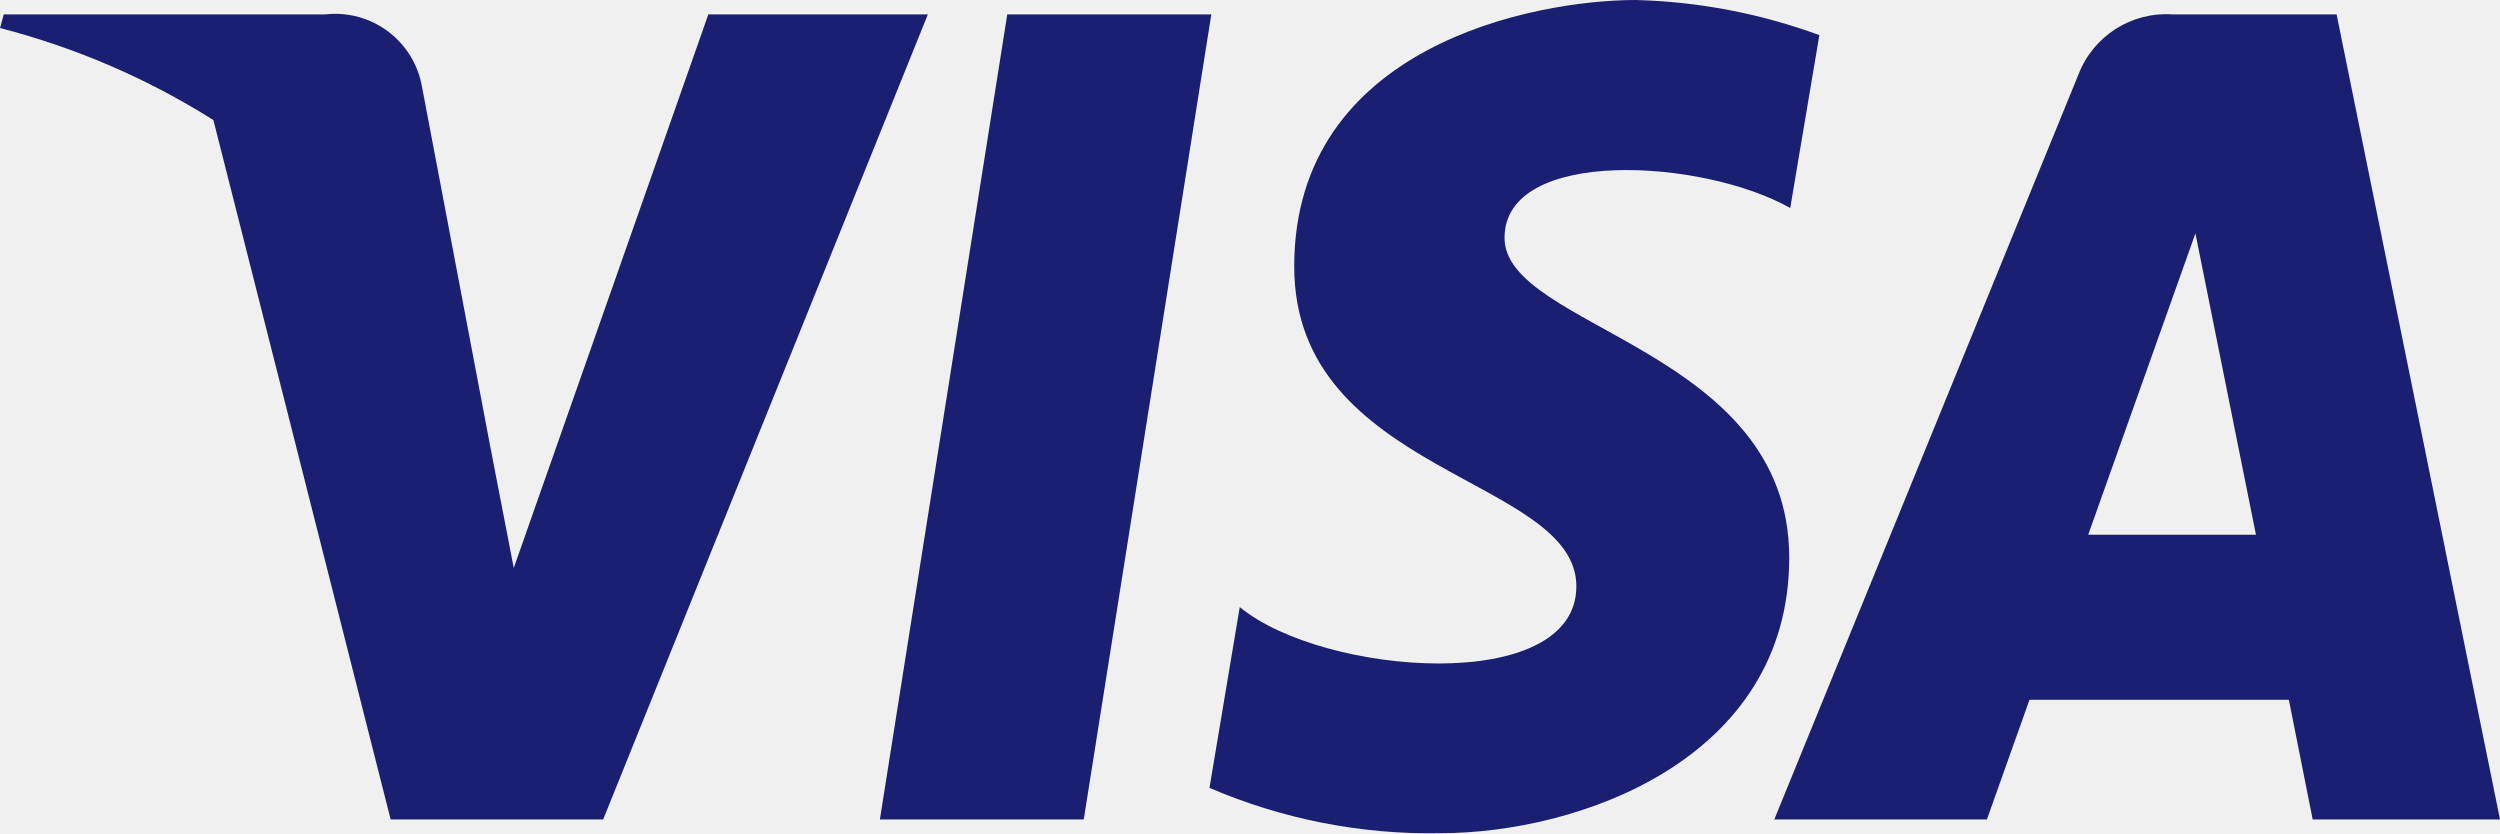
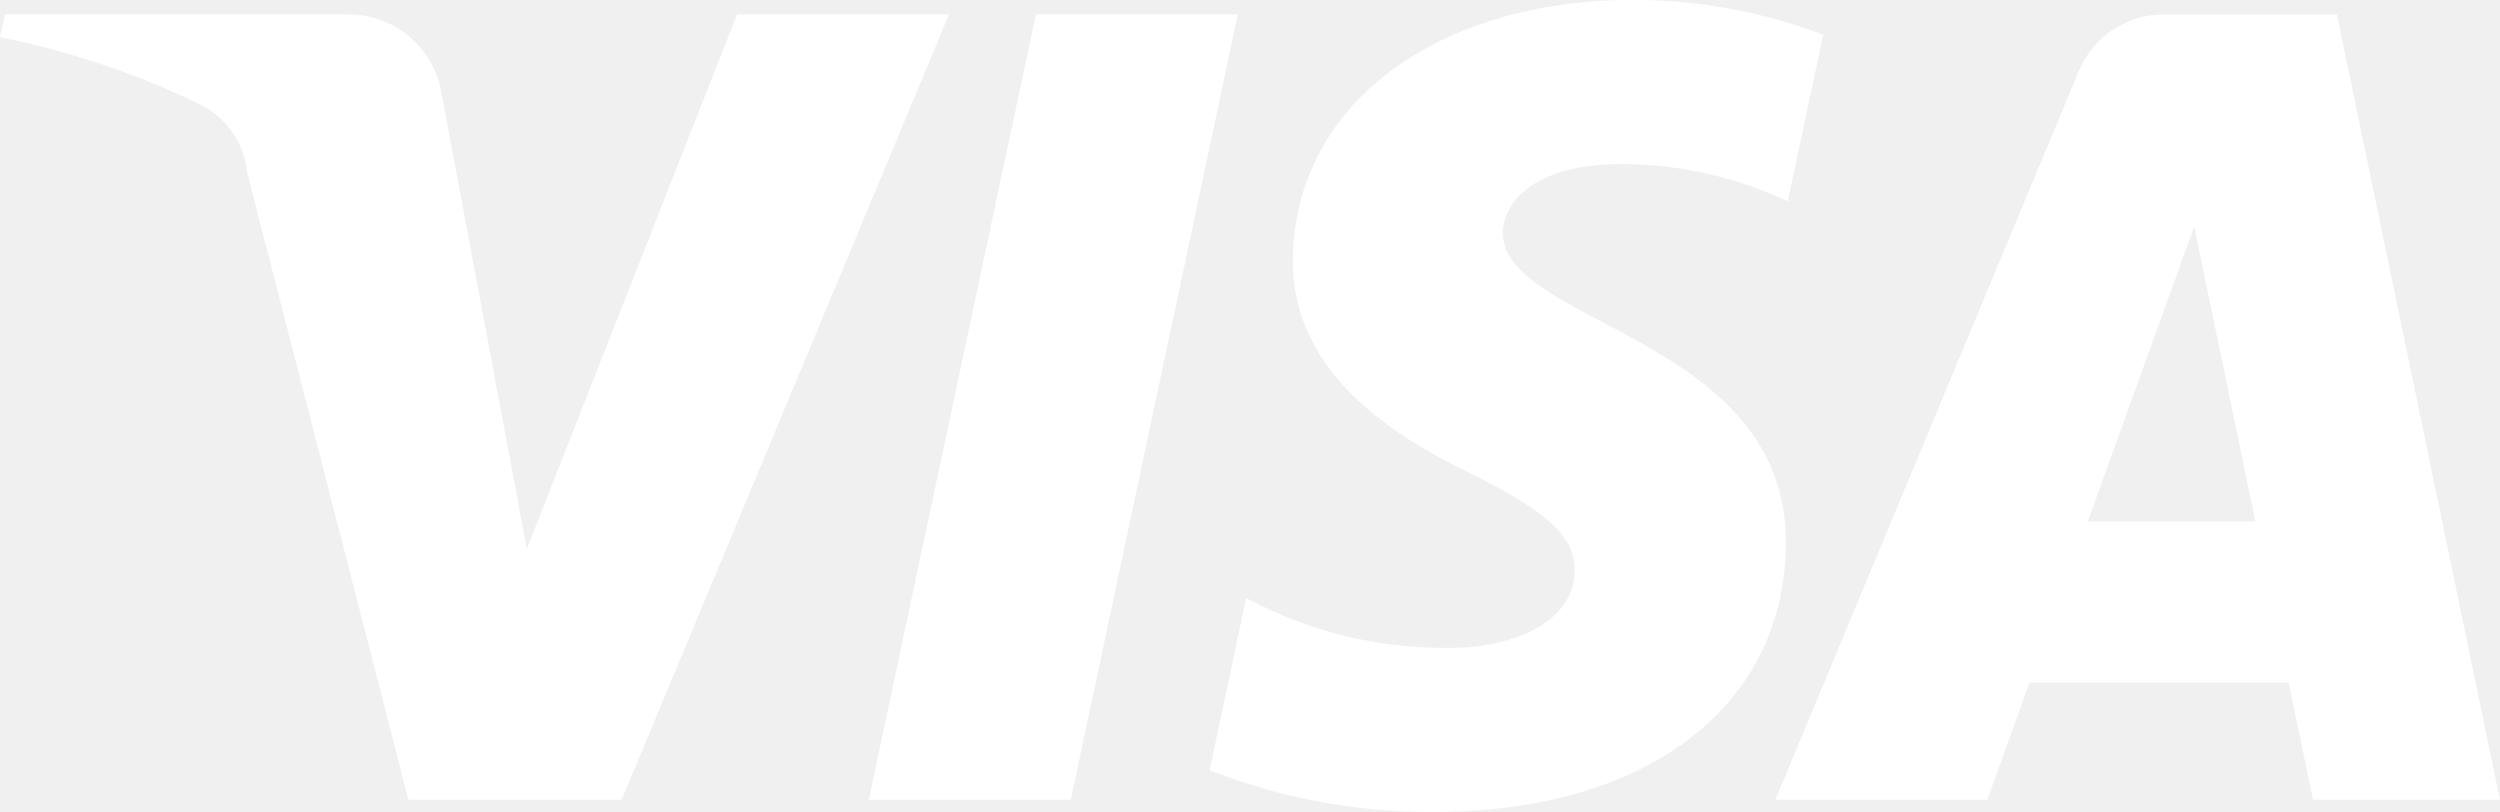
- <svg xmlns="http://www.w3.org/2000/svg" width="42" height="14" viewBox="0 0 42 14">
-   <path id="cardish_visa" data-name="cardish/visa" d="M20.319,13.236l.509-3.037c1.4,1.157,5.655,1.486,5.655-.349s-4.74-1.878-4.74-5.373C21.743.764,25.782,0,27.482,0a9.668,9.668,0,0,1,3.083.59l-.489,2.905c-1.467-.831-4.8-1.027-4.8.5s4.783,1.856,4.783,5.373c0,3.386-3.529,4.63-5.867,4.63A9.384,9.384,0,0,1,20.319,13.236Zm18.534.531-.4-2.01H34.095l-.715,2.01H29.808L34.919,1.249A1.58,1.58,0,0,1,36.5.242h2.755L42,13.767ZM35.082,8.983H37.9L36.883,3.921Zm-20.3,4.784L16.922.242H20.35L18.207,13.767Zm-8.219,0L3.585,2.017A12.629,12.629,0,0,0,0,.471L.063.242h5.4A1.481,1.481,0,0,1,7.09,1.46L8.244,7.542h0l.387,2L11.9.242h3.688L10.133,13.767Z" fill="#1a1f71" />
+ <svg xmlns="http://www.w3.org/2000/svg" width="46.001" height="14.941" viewBox="0 0 46.001 14.941">
+   <g id="visa-seeklogo.com_1" data-name="visa-seeklogo.com 1" transform="translate(-743 -239)">
+     <g id="Group">
+       <path id="Vector" d="M765.257,253.173l.673-3.165.073.034a7.648,7.648,0,0,0,3.6.879h.143c1.1-.018,2.214-.462,2.226-1.415.005-.634-.482-1.087-1.929-1.8-1.409-.69-3.279-1.85-3.253-3.933.021-2.812,2.6-4.776,6.279-4.776a9.881,9.881,0,0,1,3.479.643l-.653,3.063a7.249,7.249,0,0,0-3.028-.684,4.9,4.9,0,0,0-.637.038c-1.147.149-1.566.745-1.578,1.21-.014.684.842,1.137,1.835,1.661,1.508.8,3.383,1.786,3.374,4.067-.014,3-2.555,4.944-6.472,4.944A11.105,11.105,0,0,1,765.257,253.173Zm14.311.543h-3.9l5.576-13.39a1.689,1.689,0,0,1,1.581-1.06H786l3,14.45h-3.439l-.45-2.157h-4.767l-.776,2.157h0Zm1.847-5.121H784.5l-1.126-5.427Zm-22.429,5.12,3.075-14.45h3.715l-3.073,14.45Zm-8.471,0-2.965-11.532a1.582,1.582,0,0,0-.883-1.27A15.429,15.429,0,0,0,743,239.684l.089-.419h6.324a1.736,1.736,0,0,1,1.715,1.472l1.565,8.364,3.869-9.836h3.9l-6.023,14.45Z" fill="#fff" />
+     </g>
+   </g>
</svg>
